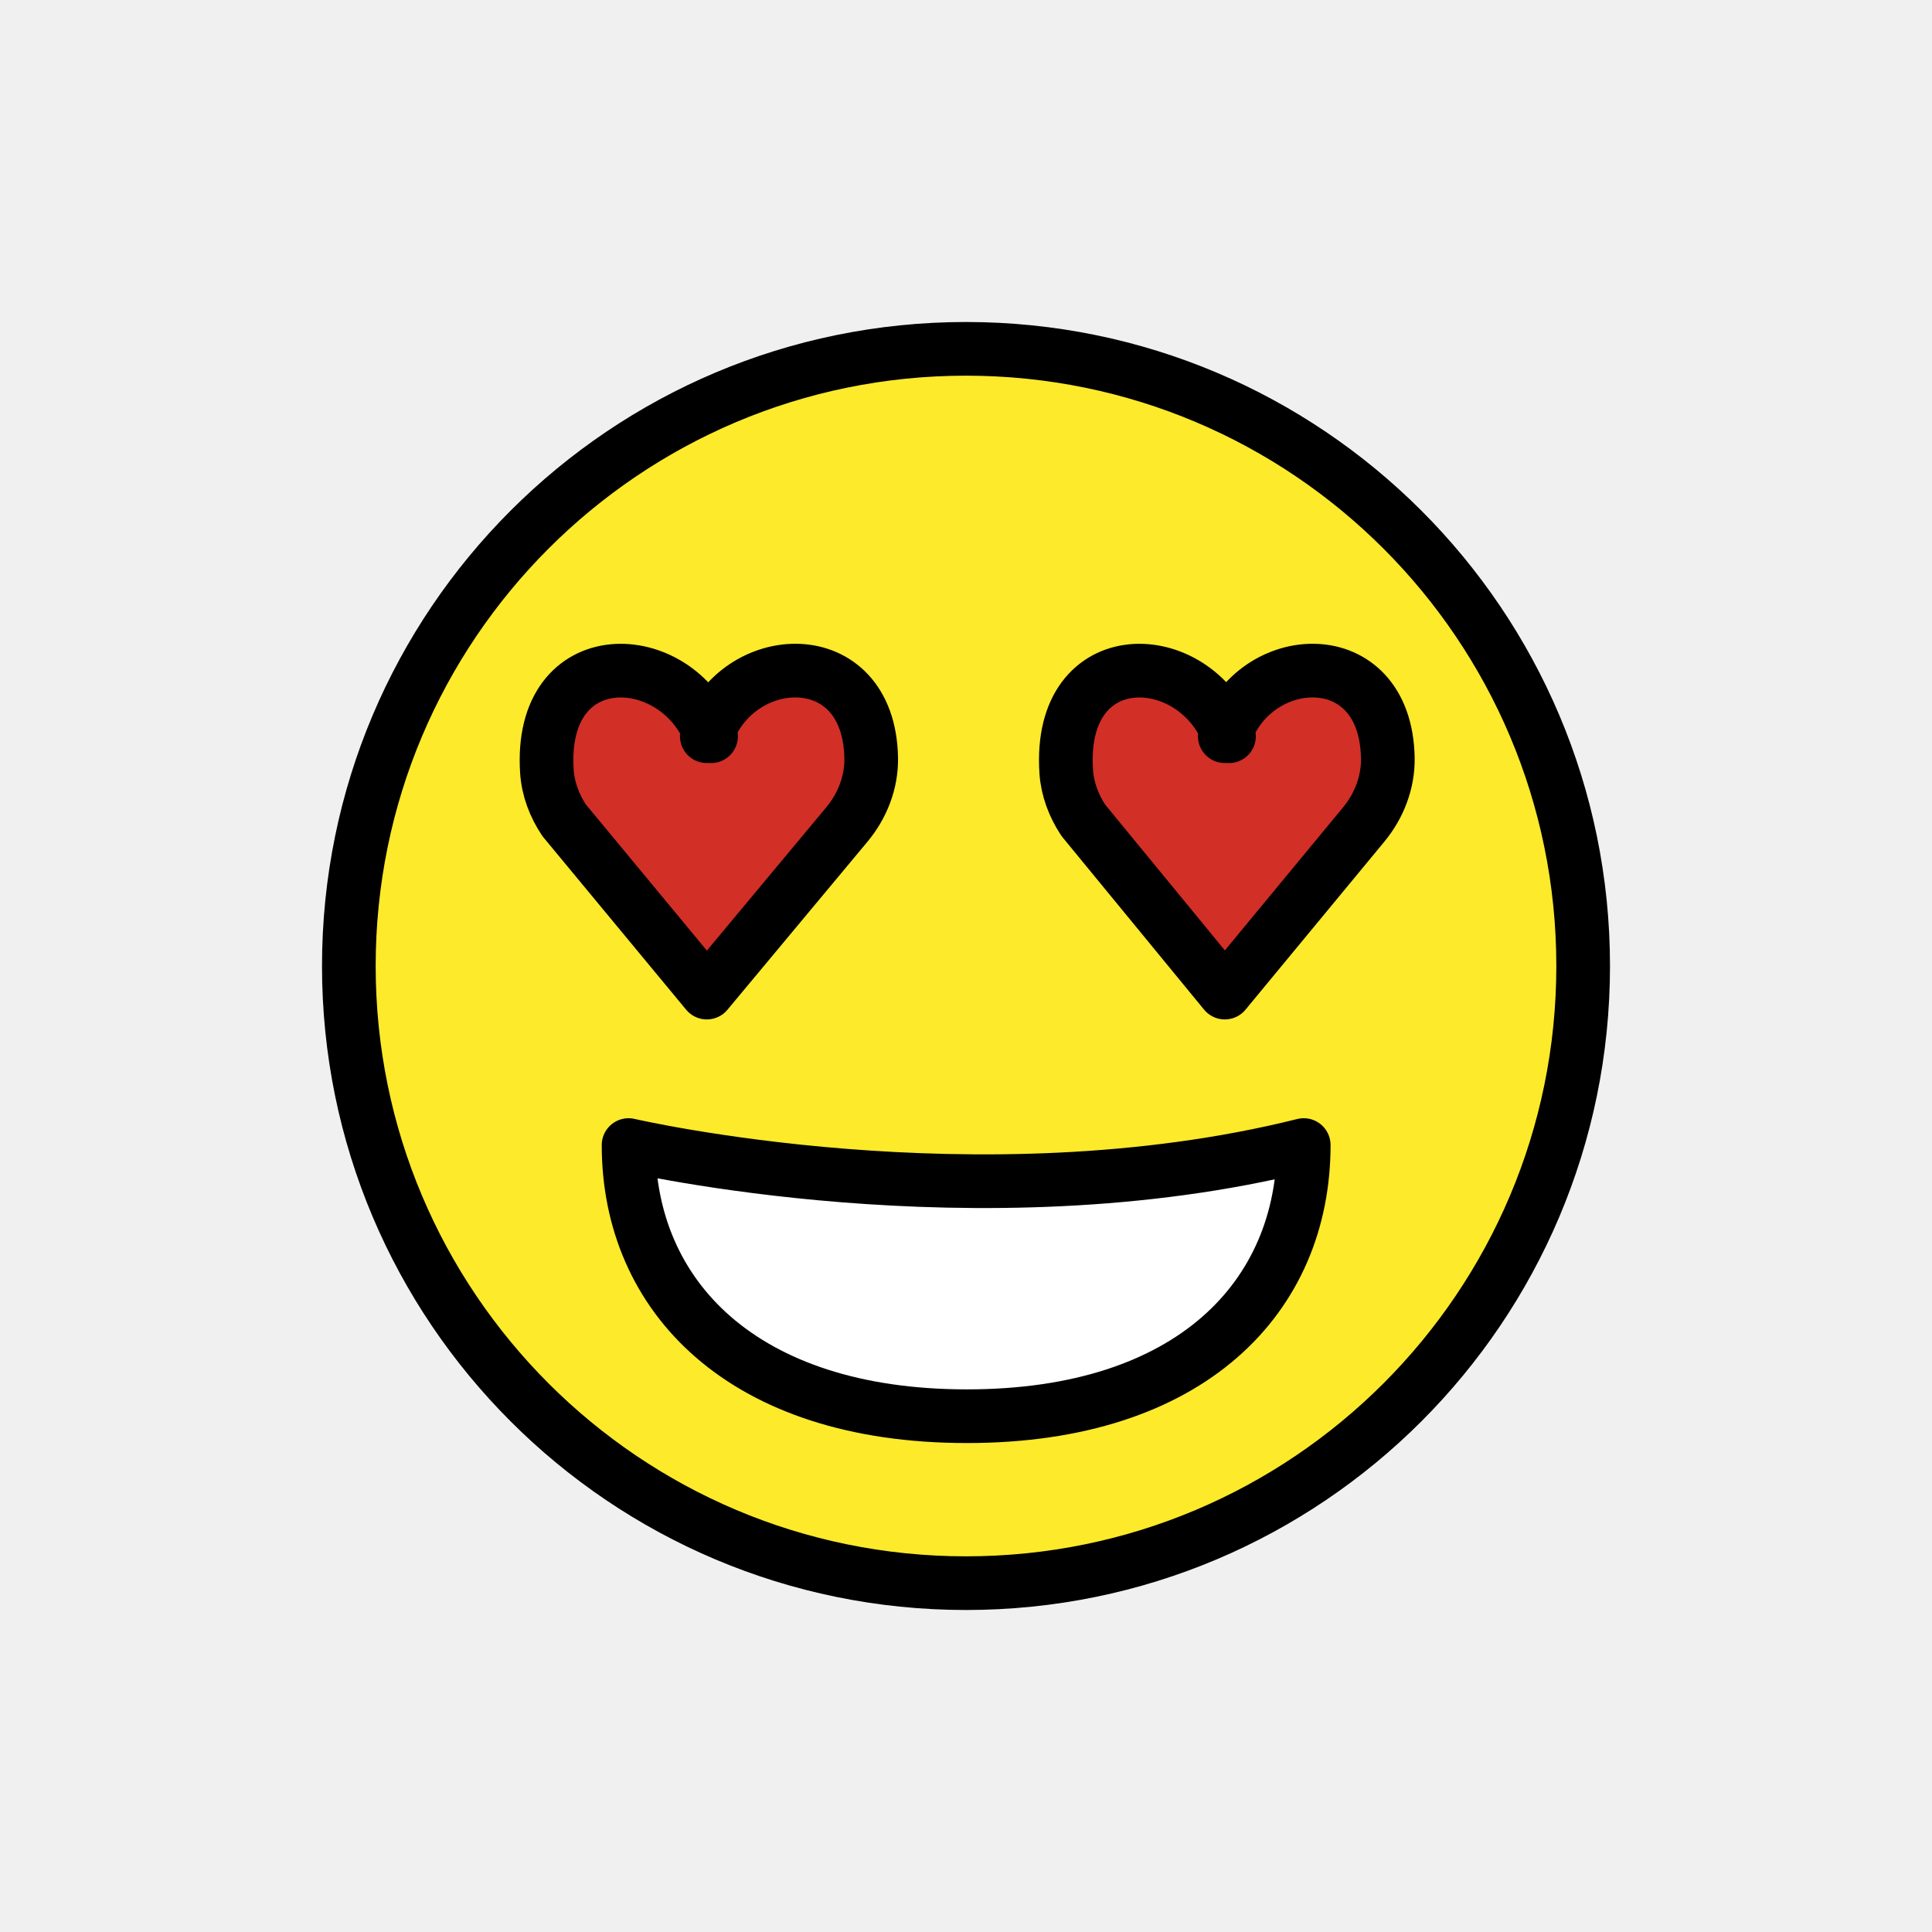
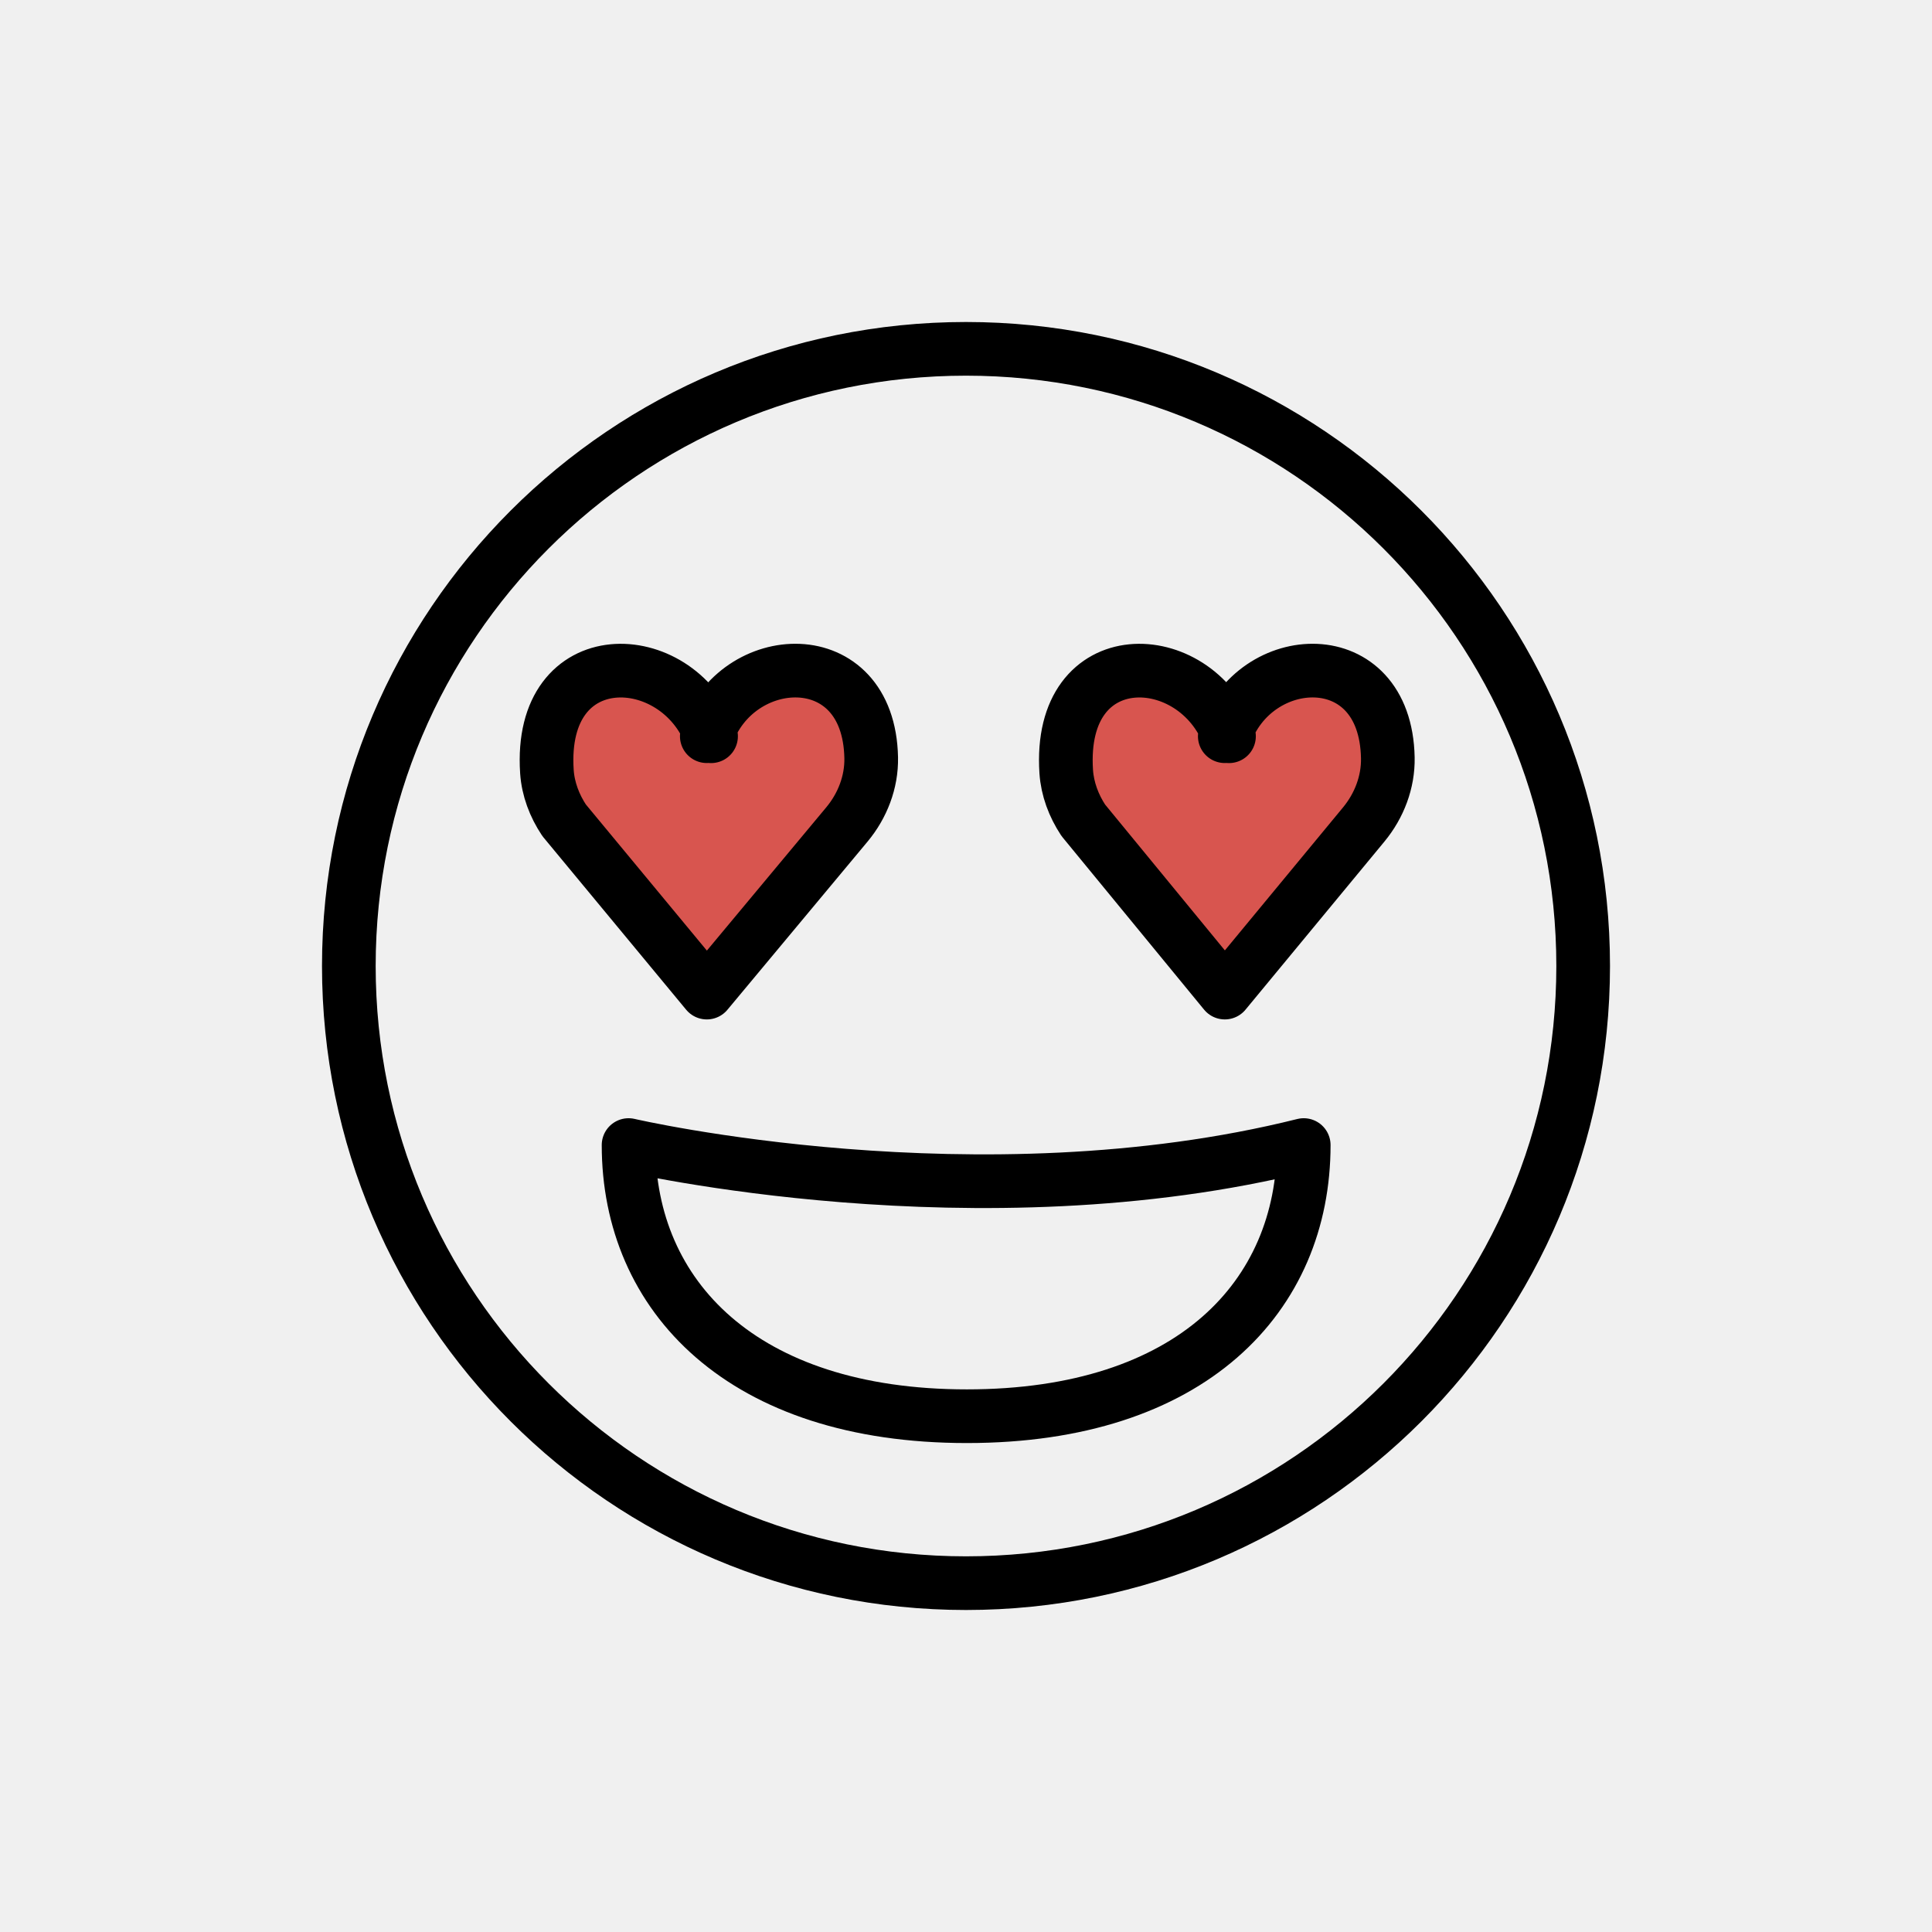
<svg xmlns="http://www.w3.org/2000/svg" id="emoji" viewBox="0 0 72 72">
  <g id="color">
-     <circle cx="36" cy="36" r="23" fill="#FCEA2B" />
-     <path fill="#D22F27" d="M26.499,27.438c-1.265-3.354-6.441-3.569-6.117,1.318c0.043,0.648,0.281,1.272,0.641,1.813 l5.318,6.422l0,0l5.221-6.266c0.58-0.696,0.922-1.578,0.905-2.485c-0.086-4.352-5.051-4.035-6.127-0.804" />
-     <path fill="#D22F27" d="M45.801,27.438c-1.255-3.354-6.387-3.569-6.066,1.318c0.043,0.648,0.279,1.272,0.636,1.813 l5.274,6.422l0,0l5.178-6.266c0.575-0.696,0.915-1.578,0.897-2.485c-0.086-4.352-5.009-4.035-6.076-0.804" />
-     <path fill="#FFFFFF" d="M48.586,42.673c0,5.63-4.178,10.105-12.554,10.105c-8.374,0-12.607-4.489-12.607-10.105 C23.425,42.673,36.45,45.705,48.586,42.673z" />
+     <circle cx="36" cy="36" r="23" fill="transparent" />
+     <path fill="rgba(210, 47, 39, 0.8)" d="M26.499,27.438c-1.265-3.354-6.441-3.569-6.117,1.318c0.043,0.648,0.281,1.272,0.641,1.813 l5.318,6.422l0,0l5.221-6.266c0.58-0.696,0.922-1.578,0.905-2.485c-0.086-4.352-5.051-4.035-6.127-0.804" />
+     <path fill="rgba(210, 47, 39, 0.8)" d="M45.801,27.438c-1.255-3.354-6.387-3.569-6.066,1.318c0.043,0.648,0.279,1.272,0.636,1.813 l5.274,6.422l0,0l5.178-6.266c0.575-0.696,0.915-1.578,0.897-2.485c-0.086-4.352-5.009-4.035-6.076-0.804" />
+     <path fill="transparent" d="M48.586,42.673c0,5.63-4.178,10.105-12.554,10.105c-8.374,0-12.607-4.489-12.607-10.105 C23.425,42.673,36.45,45.705,48.586,42.673z" />
  </g>
  <g id="hair" />
  <g id="skin" />
  <g id="skin-shadow" />
  <g id="line">
    <path fill="none" stroke="#000000" stroke-linecap="round" stroke-linejoin="round" stroke-miterlimit="10" stroke-width="2" d="M48.111,44.547" />
    <path fill="none" stroke="#000000" stroke-linecap="round" stroke-linejoin="round" stroke-miterlimit="10" stroke-width="2" d="M23.934,44.547" />
    <circle cx="36" cy="36" r="23" fill="none" stroke="#000000" stroke-linecap="round" stroke-linejoin="round" stroke-miterlimit="10" stroke-width="2" />
    <path fill="none" stroke="#000000" stroke-linecap="round" stroke-linejoin="round" stroke-miterlimit="10" stroke-width="2" d="M48.586,42.673c0,5.63-4.178,10.105-12.554,10.105c-8.374,0-12.607-4.489-12.607-10.105 C23.425,42.673,36.45,45.705,48.586,42.673z" />
    <path fill="none" stroke="#000000" stroke-linecap="round" stroke-linejoin="round" stroke-miterlimit="10" stroke-width="2" d="M26.499,27.438c-1.265-3.354-6.441-3.569-6.117,1.318c0.043,0.648,0.281,1.272,0.641,1.813l5.318,6.422l0,0 l5.221-6.266c0.58-0.696,0.922-1.578,0.905-2.485c-0.086-4.352-5.051-4.035-6.127-0.804" />
    <path fill="none" stroke="#000000" stroke-linecap="round" stroke-linejoin="round" stroke-miterlimit="10" stroke-width="2" d="M45.801,27.438c-1.255-3.354-6.387-3.569-6.066,1.318c0.043,0.648,0.279,1.272,0.636,1.813l5.274,6.422l0,0 l5.178-6.266c0.575-0.696,0.915-1.578,0.897-2.485c-0.086-4.352-5.009-4.035-6.076-0.804" />
  </g>
</svg>
